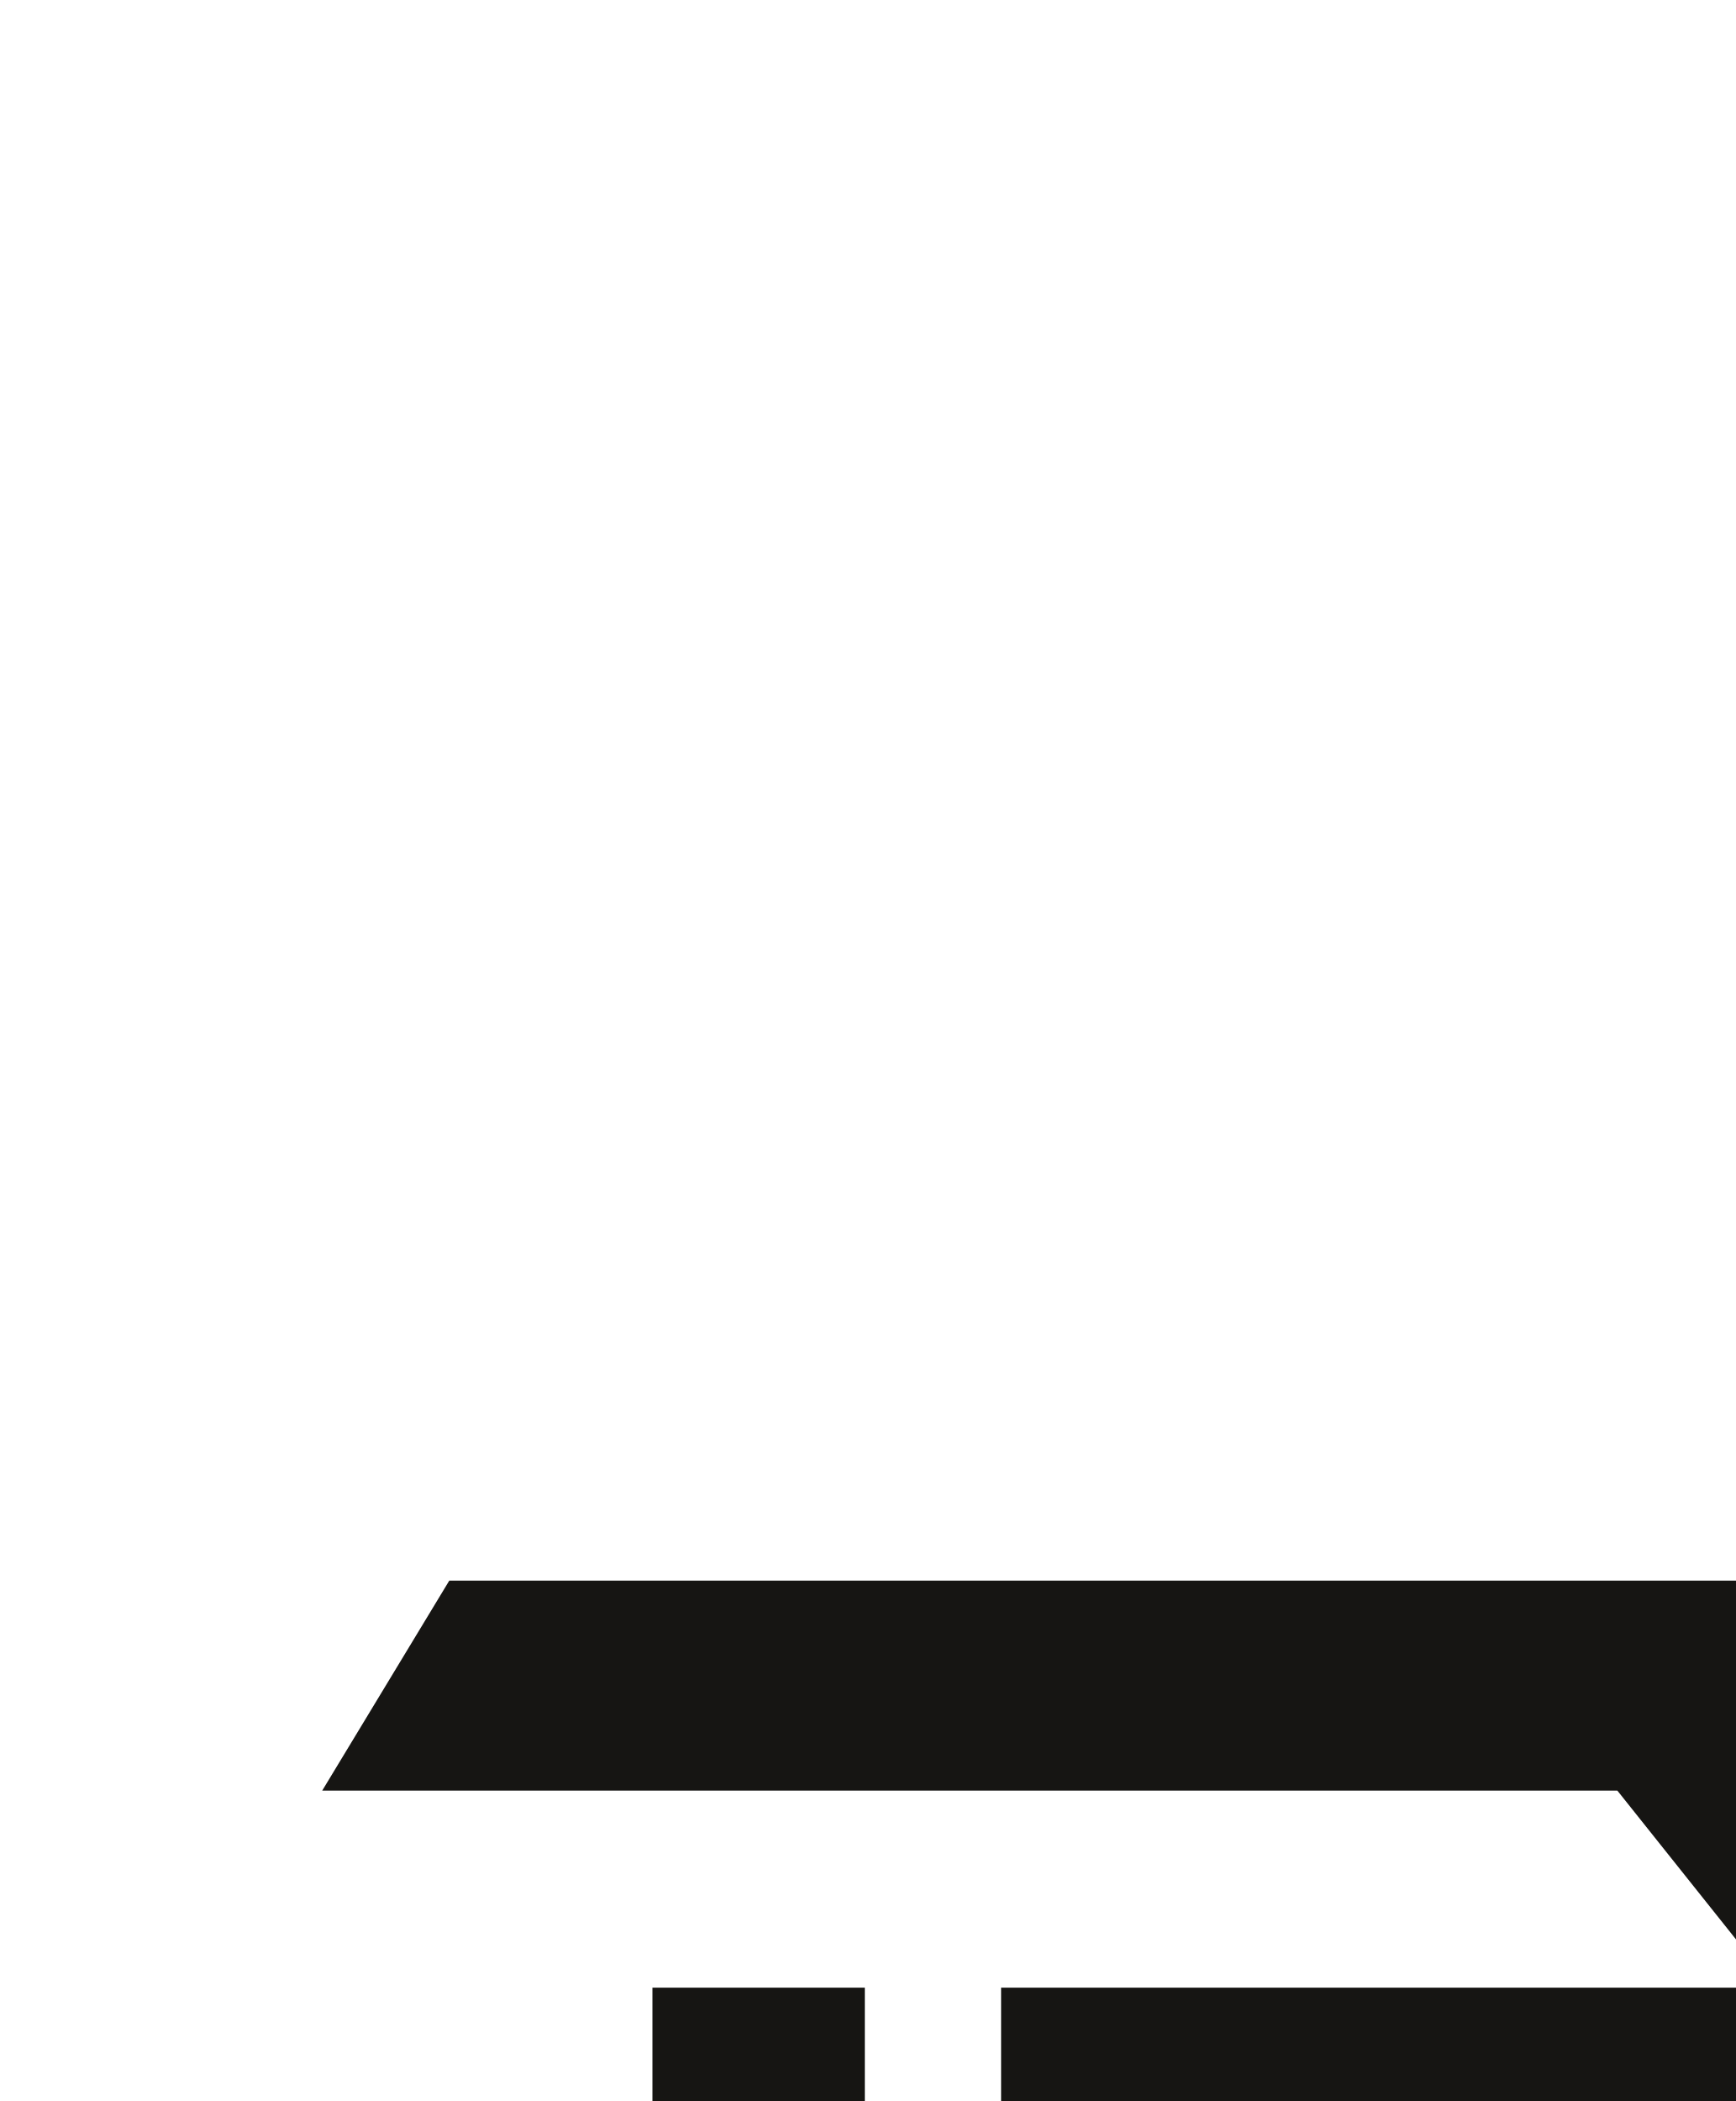
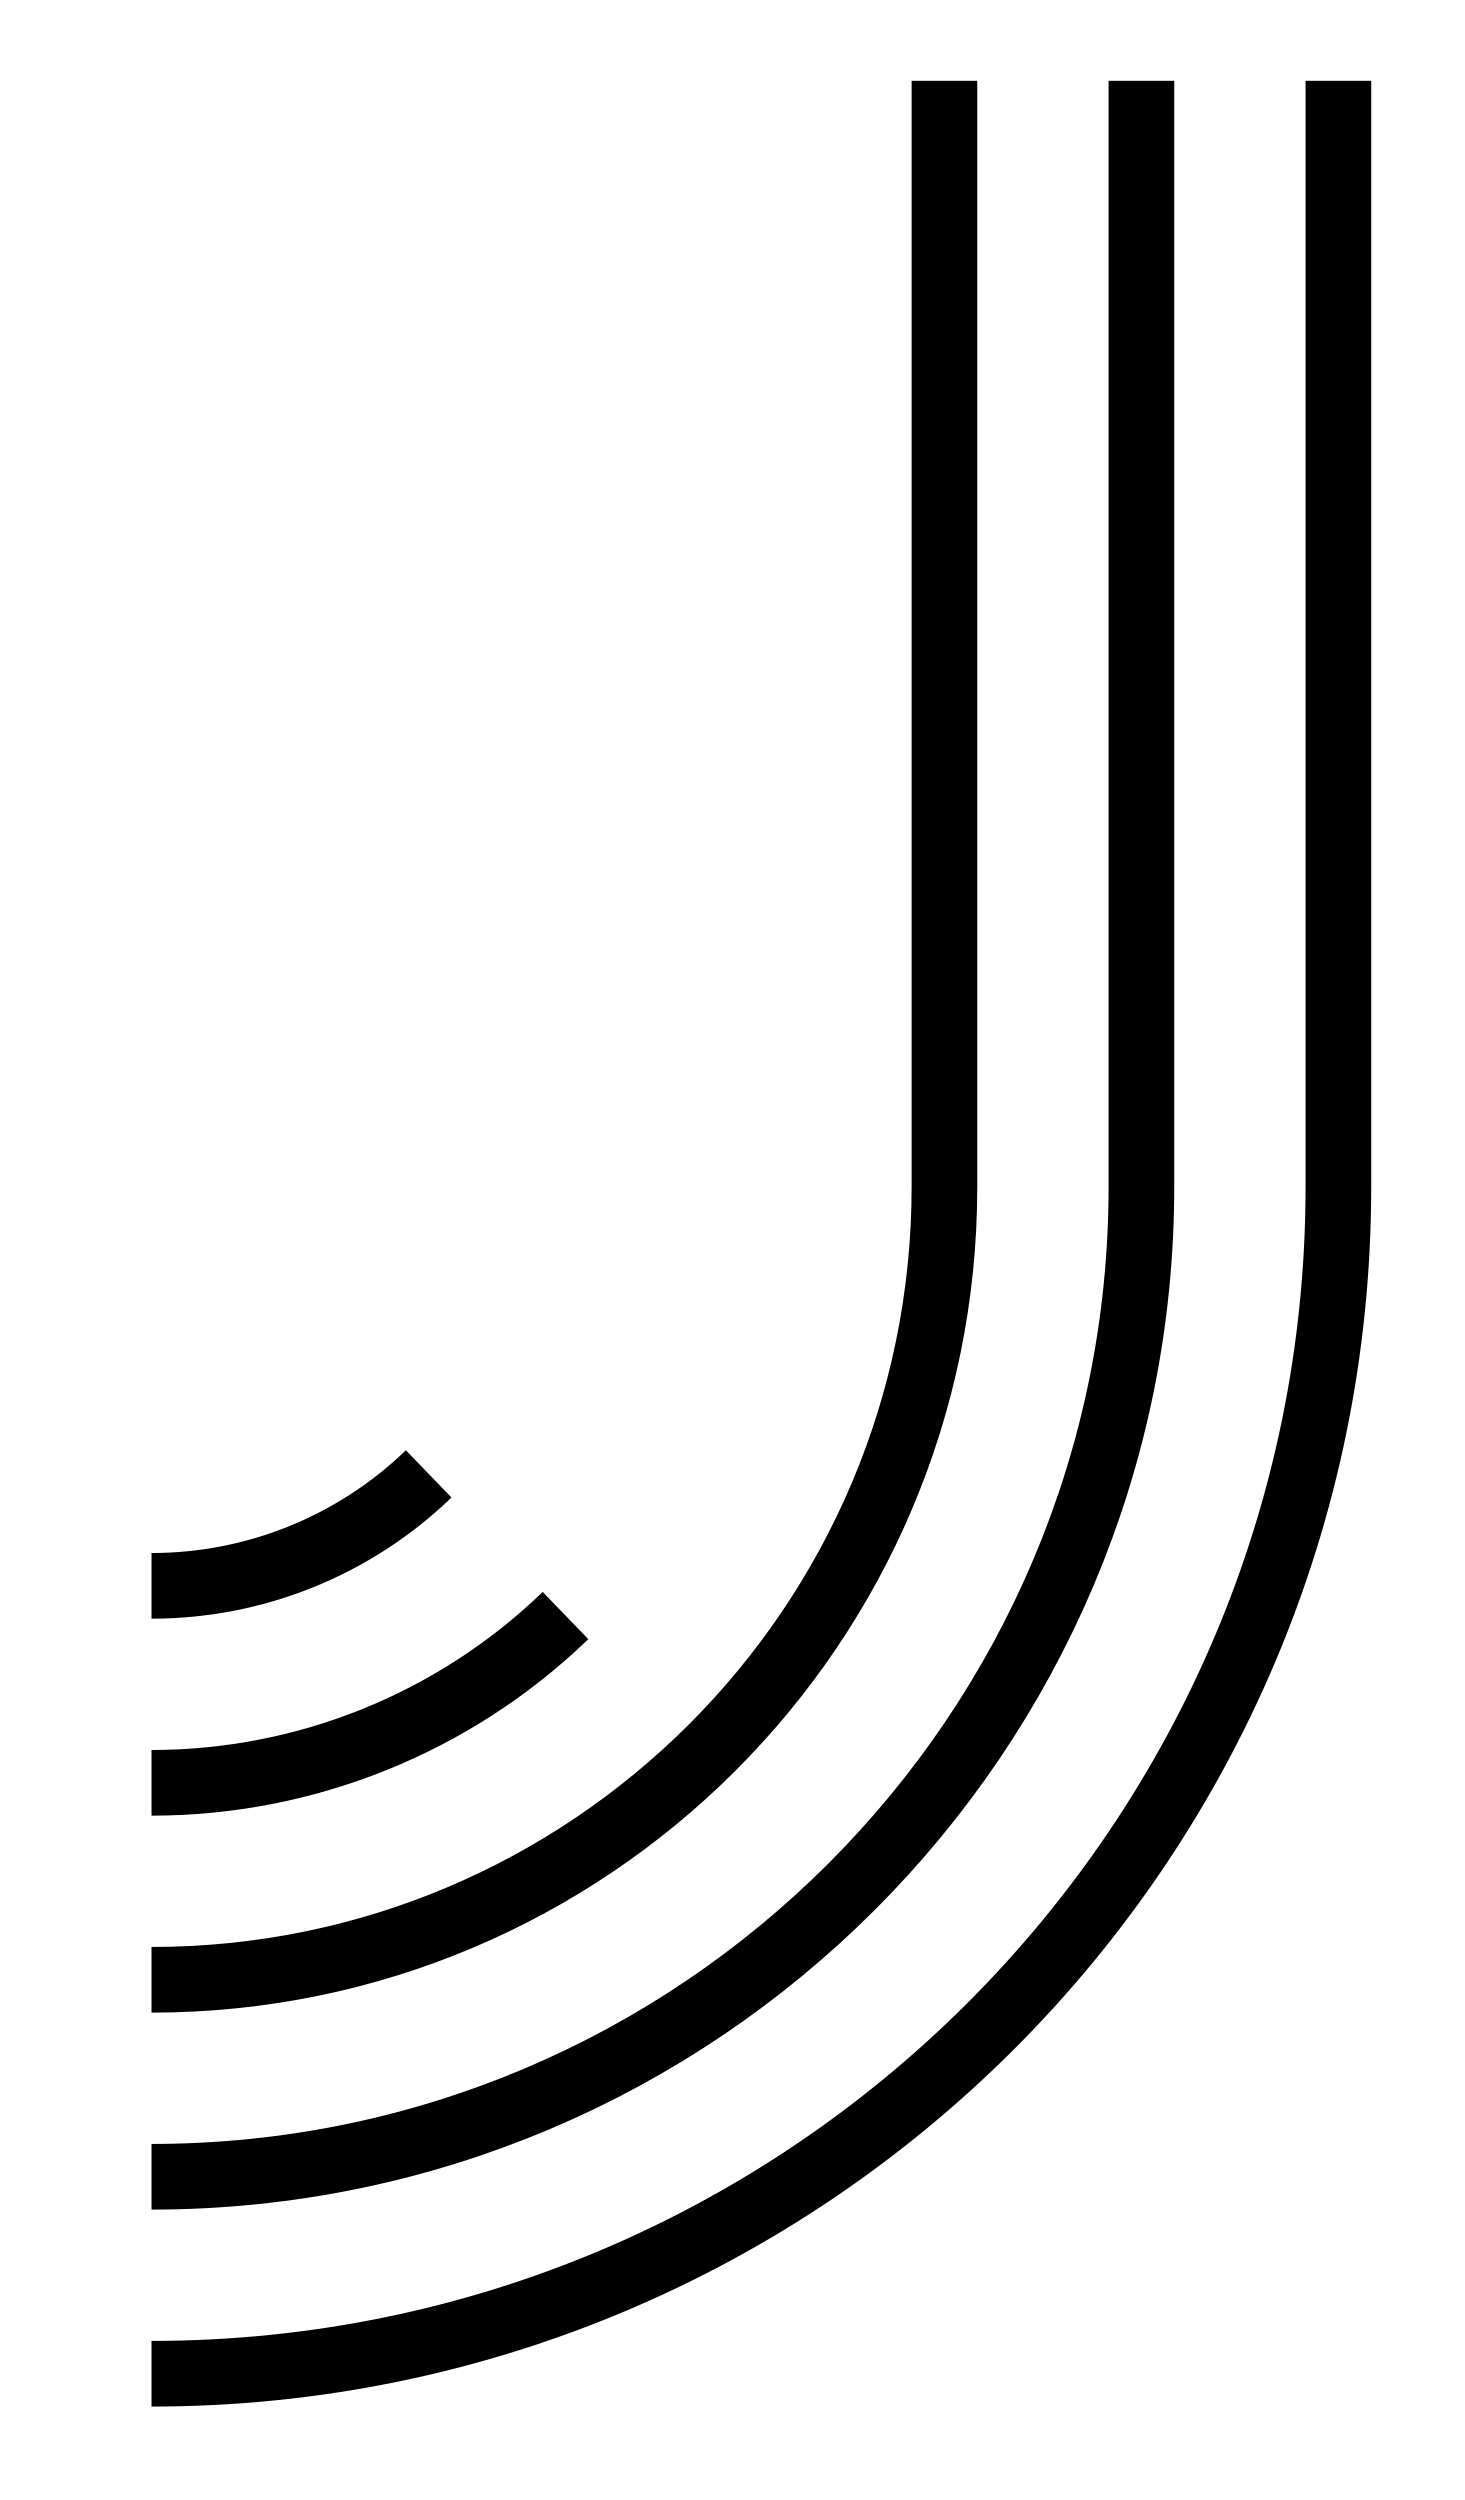
- <svg xmlns="http://www.w3.org/2000/svg" viewBox="60 110 190 230" role="img" aria-label="Jaguar mark">
-   <path transform="matrix(1,0,0,-1,95.2796,306.0189)" d="M0 0 13.911 22.984H162.701L209.005-45.094H101.814V-167.54H133.871L150.807-145.766H181.317L149.597-192.54H74.328V-21.573H159.005L141.801 0Z" fill="#161513" />
-   <path transform="matrix(1,0,0,-1,131.4358,327.5916)" d="M0 0V-131.048L-49.06-67.338-79.436-67.607-9.543-170.967H23.252V0Z" fill="#161513" />
+ <svg xmlns="http://www.w3.org/2000/svg" viewBox="400 40 580 990" fill="none" role="img" aria-label="Jaguar" shape-rendering="geometricPrecision">
+   <path d="M569.76 623.66 A 158 158 0 0 1 460 668" stroke="#000000" stroke-width="26" stroke-linecap="butt" stroke-linejoin="miter" stroke-miterlimit="1" />
+   <path d="M623.94 679.76 A 236 236 0 0 1 460 746" stroke="#000000" stroke-width="26" stroke-linecap="butt" stroke-linejoin="miter" stroke-miterlimit="1" />
+   <path d="M774 72 L 774 510 A 314 314 0 0 1 460 824" stroke="#000000" stroke-width="26" stroke-linecap="butt" stroke-linejoin="miter" stroke-miterlimit="1" />
+   <path d="M852 72 L 852 510 A 392 392 0 0 1 460 902" stroke="#000000" stroke-width="26" stroke-linecap="butt" stroke-linejoin="miter" stroke-miterlimit="1" />
+   <path d="M930 72 L 930 510 A 470 470 0 0 1 460 980" stroke="#000000" stroke-width="26" stroke-linecap="butt" stroke-linejoin="miter" stroke-miterlimit="1" />
</svg>
